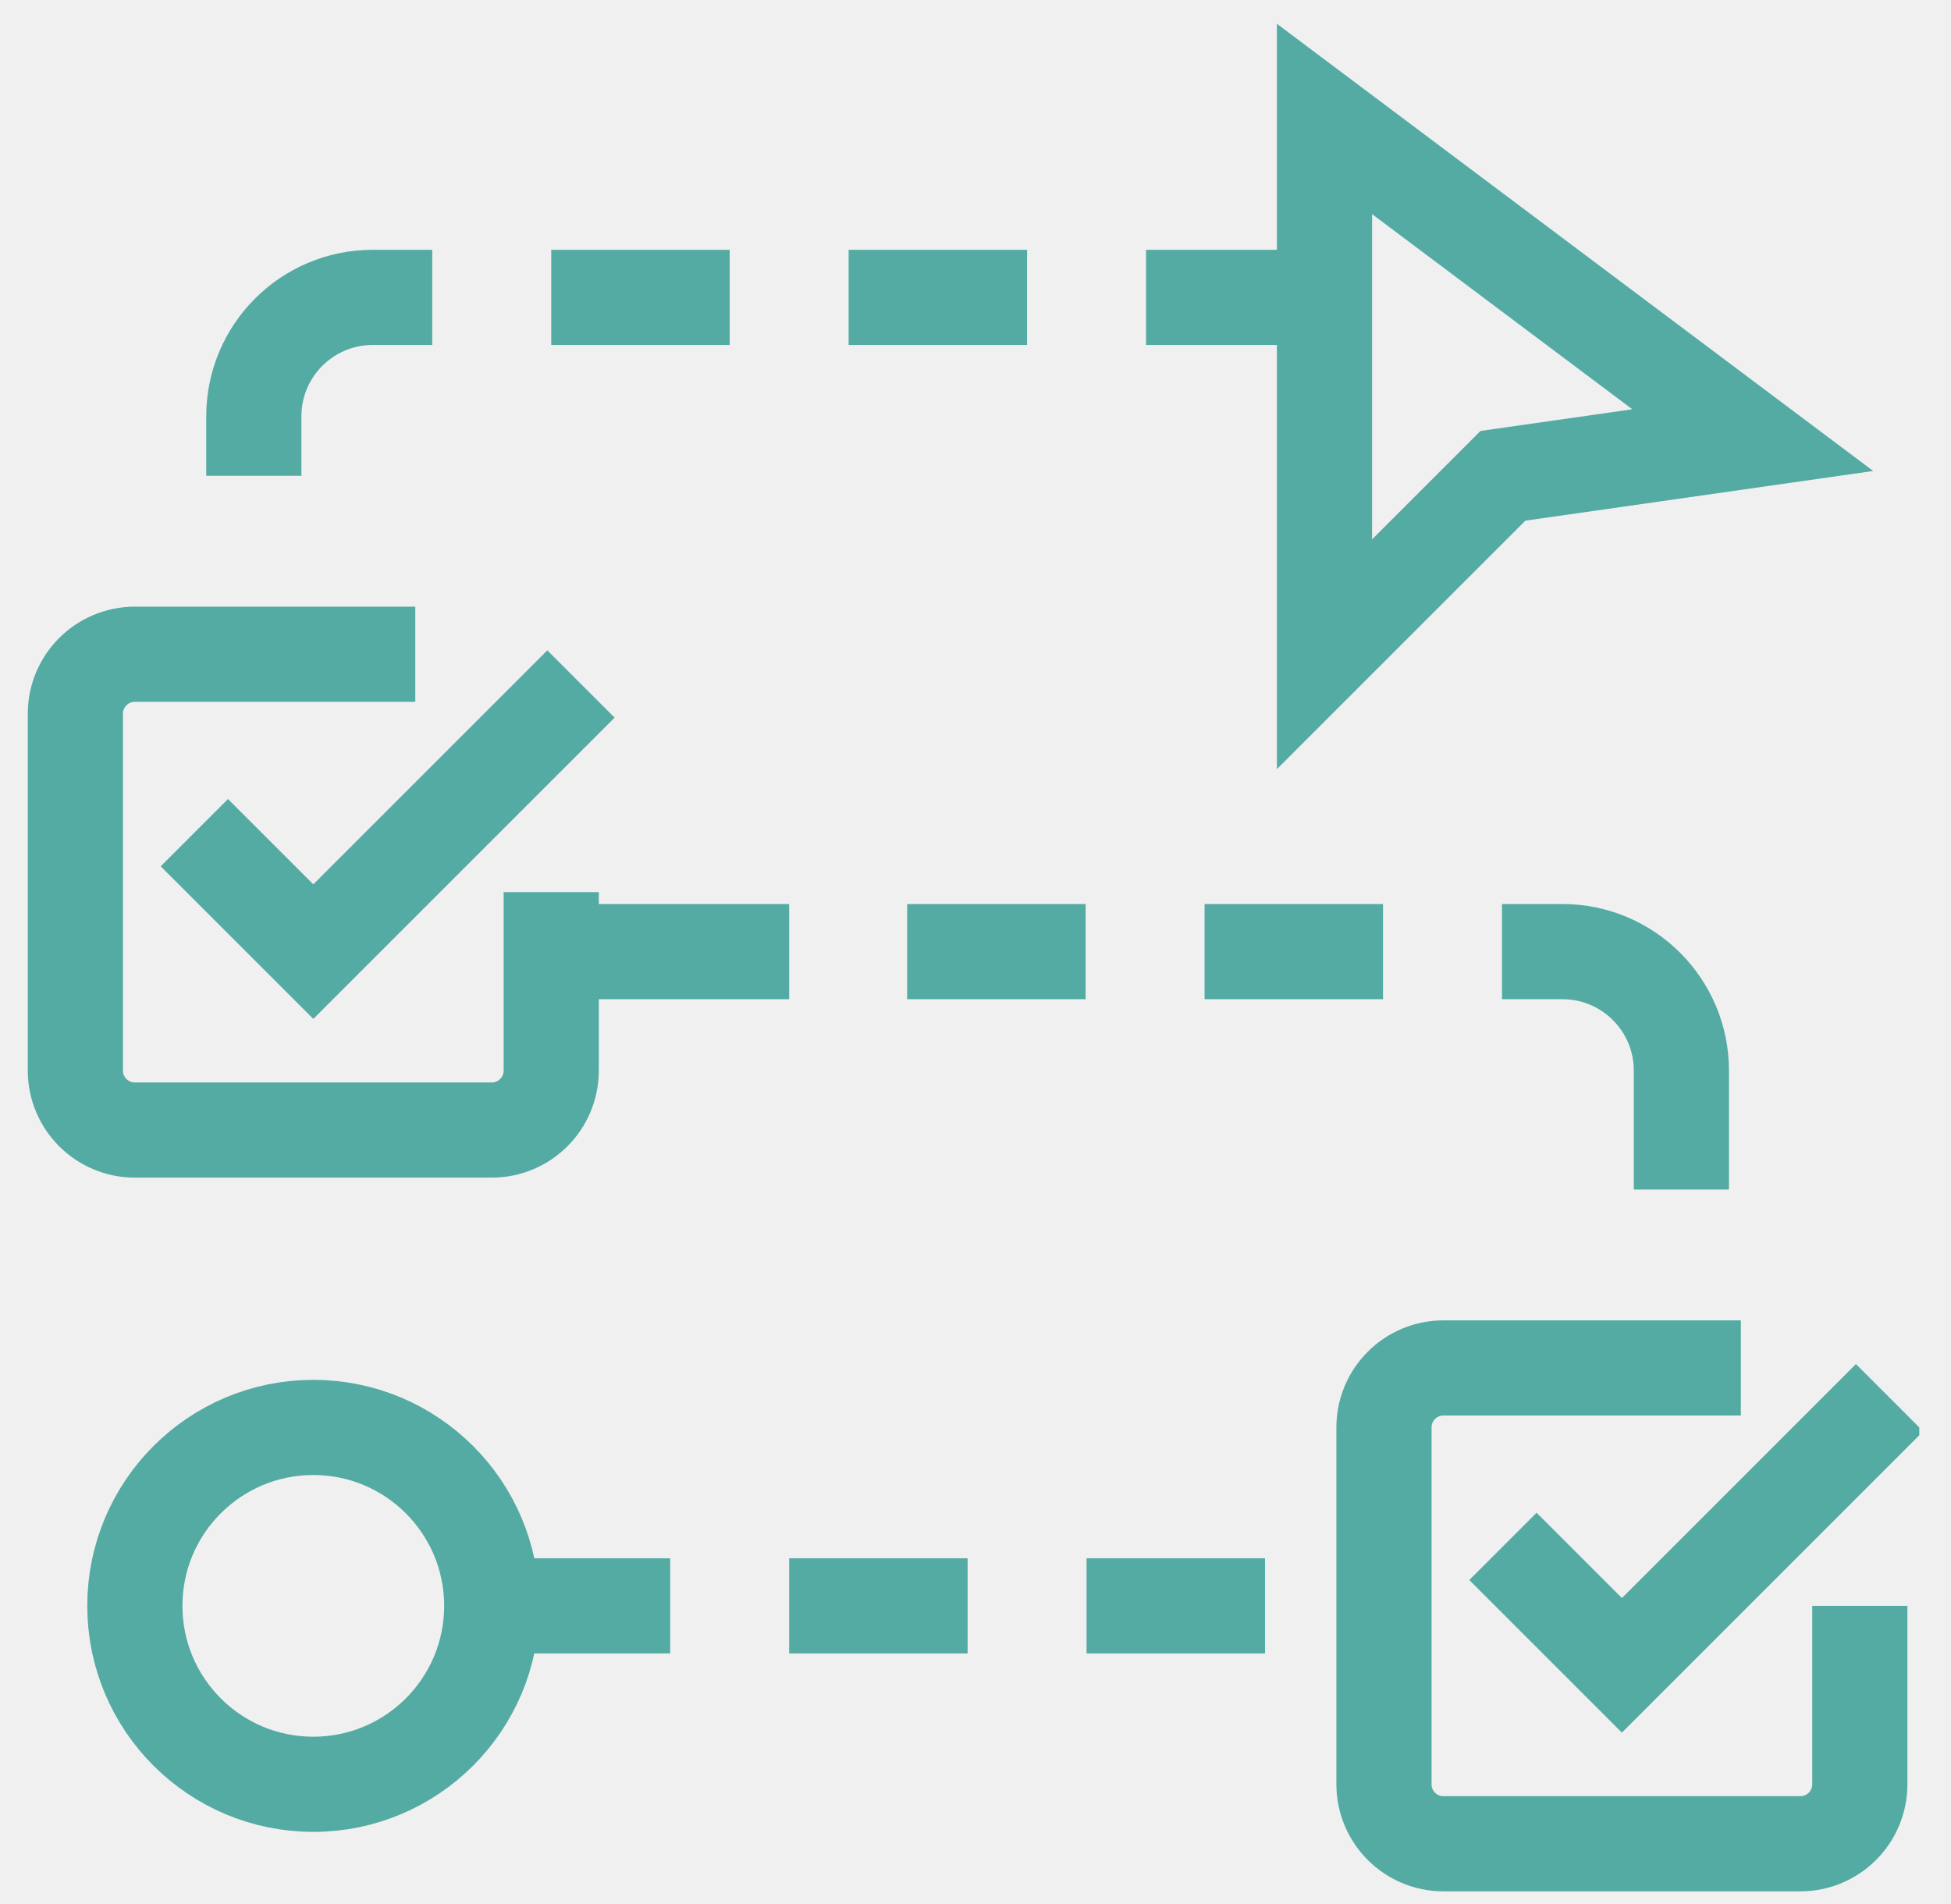
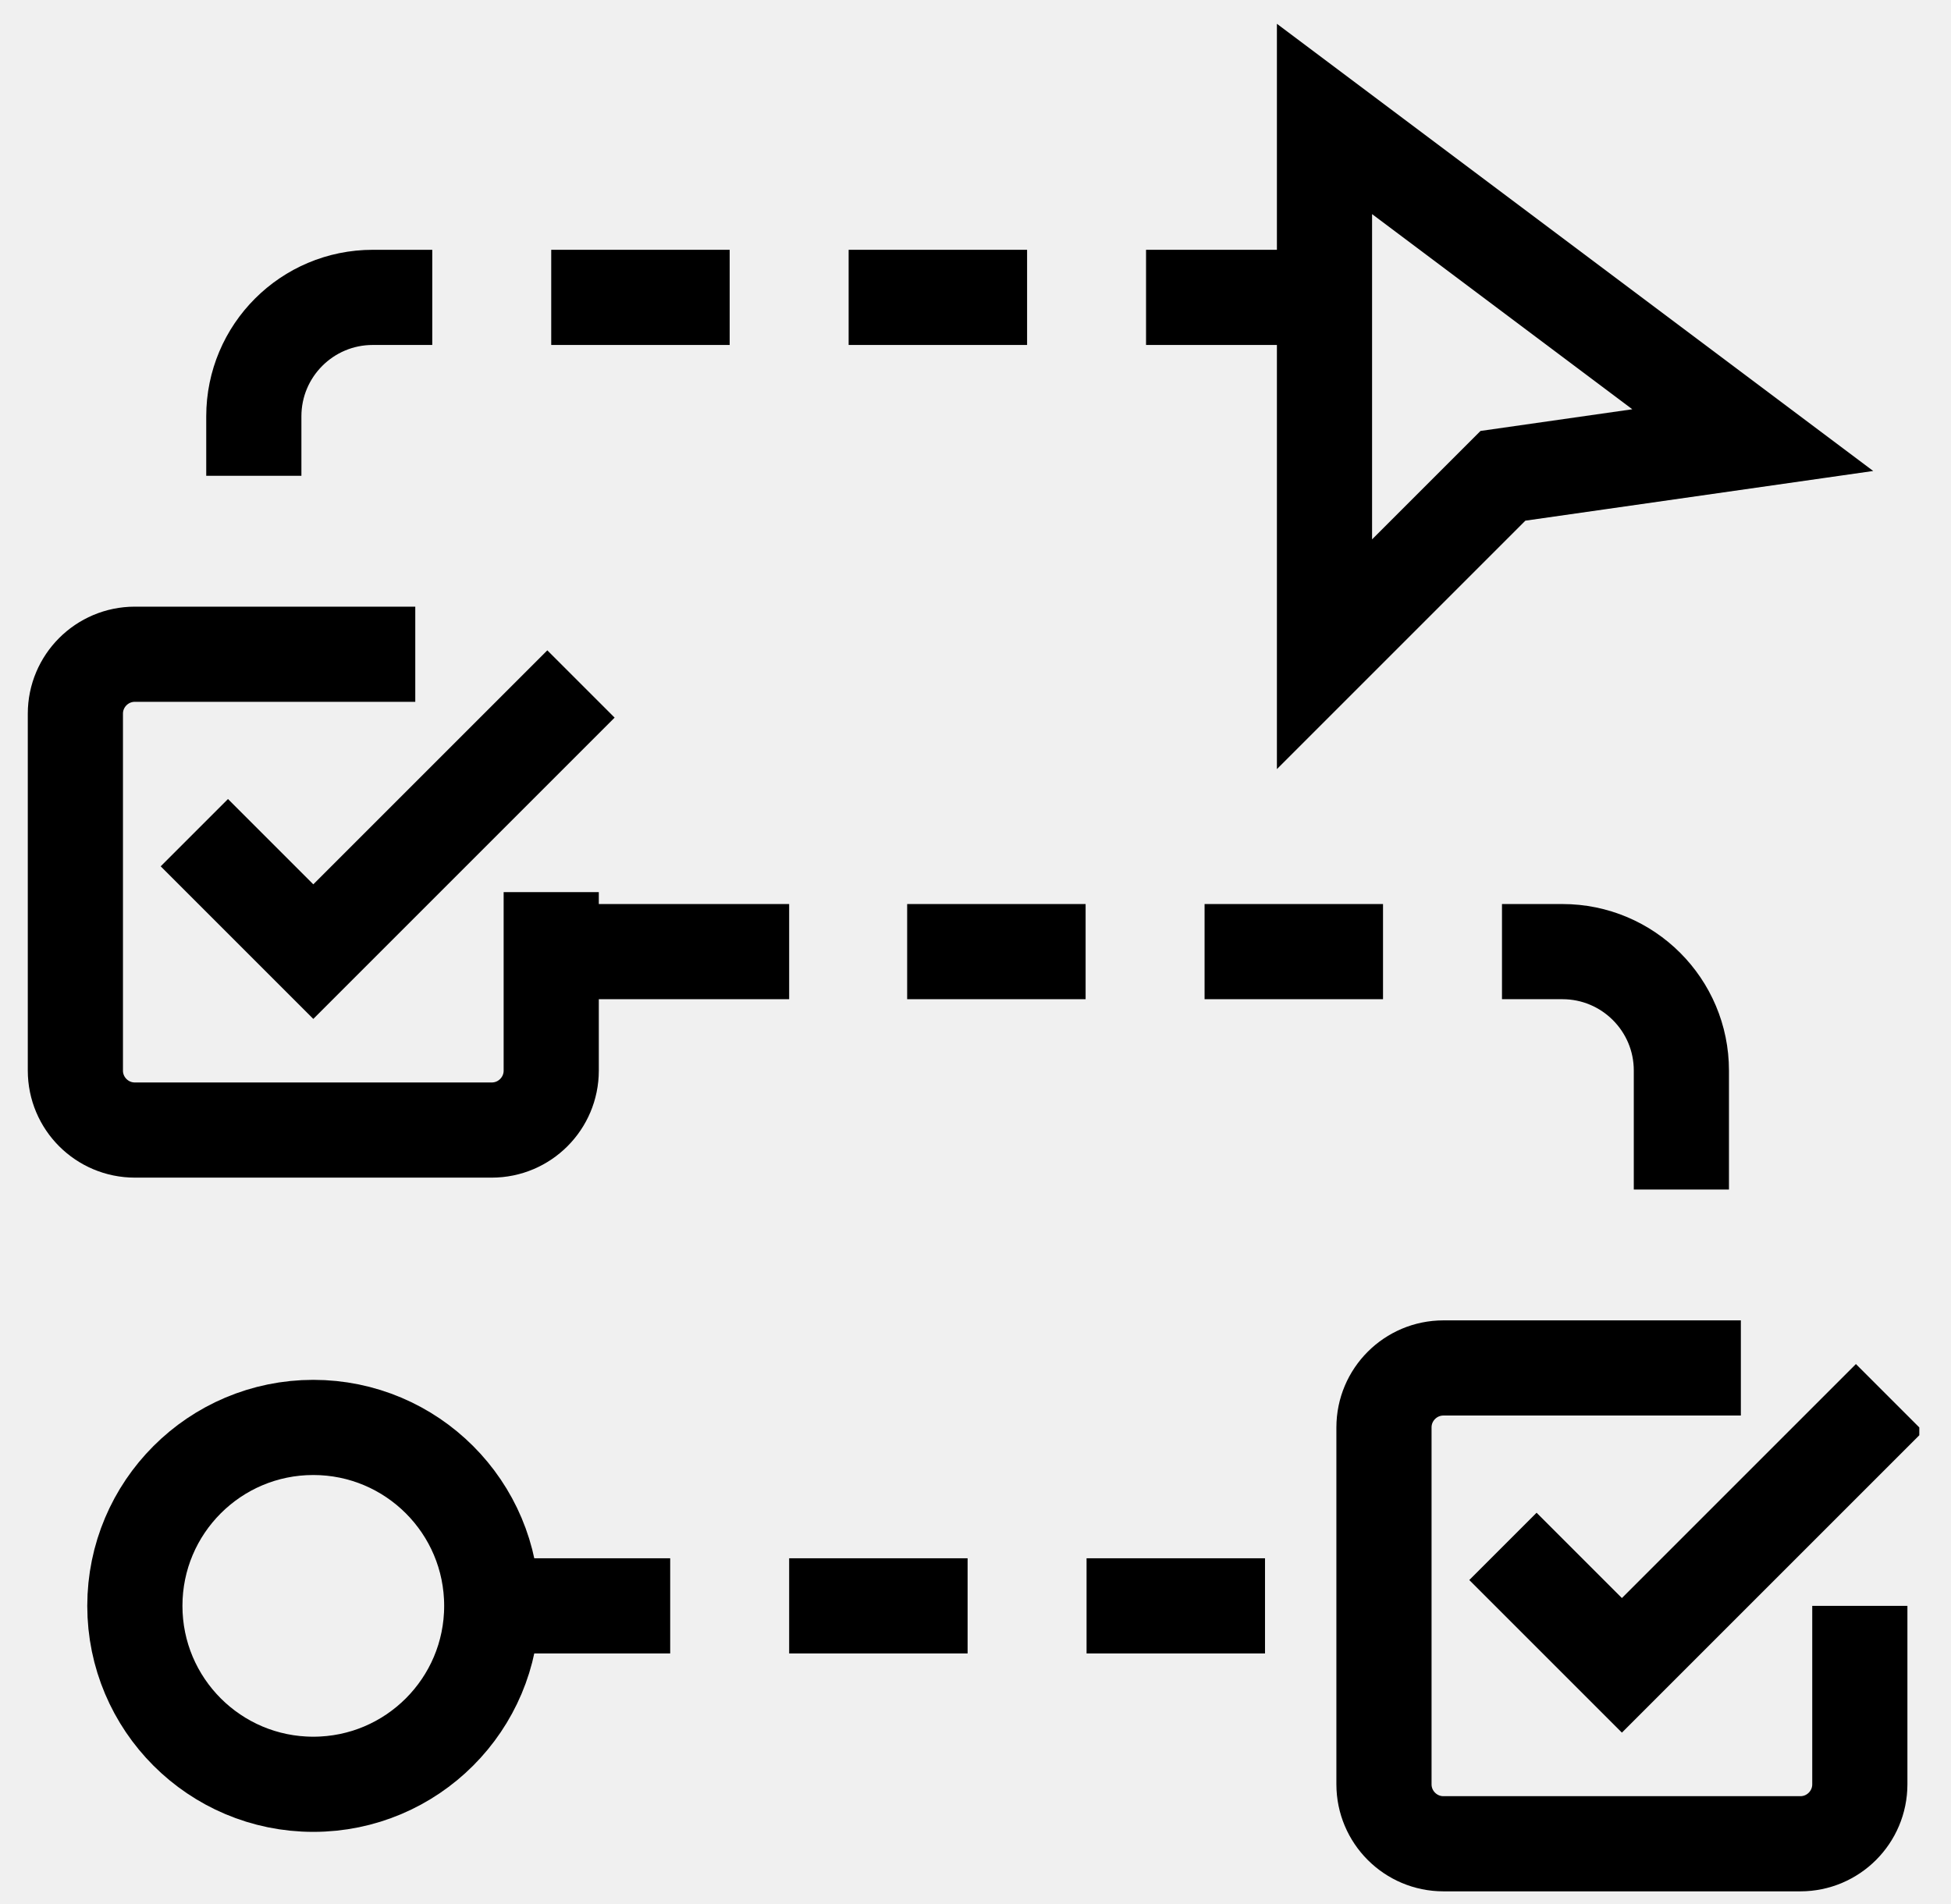
<svg xmlns="http://www.w3.org/2000/svg" width="41" height="40" viewBox="0 0 41 40" fill="none">
  <g clip-path="url(#clip0_1032_13681)">
-     <path d="M27.834 2.5V13.75L31.584 10L36.834 9.25L27.834 2.5Z" stroke="#54ABA3" stroke-width="2" stroke-miterlimit="10" />
-     <path d="M10.334 33.75H14.084" stroke="#54ABA3" stroke-width="2" stroke-miterlimit="10" />
-     <path d="M16.584 33.75H20.334" stroke="#54ABA3" stroke-width="2" stroke-miterlimit="10" />
-     <path d="M22.834 33.75H26.584" stroke="#54ABA3" stroke-width="2" stroke-miterlimit="10" />
-     <path d="M25.314 20H29.064" stroke="#54ABA3" stroke-width="2" stroke-miterlimit="10" />
-     <path d="M11.584 6.25H15.334" stroke="#54ABA3" stroke-width="2" stroke-miterlimit="10" />
-     <path d="M17.834 6.25H21.584" stroke="#54ABA3" stroke-width="2" stroke-miterlimit="10" />
-     <path d="M24.084 6.25H27.834" stroke="#54ABA3" stroke-width="2" stroke-miterlimit="10" />
-     <path d="M19.064 20H22.814" stroke="#54ABA3" stroke-width="2" stroke-miterlimit="10" />
-     <path d="M11.584 20H16.584" stroke="#54ABA3" stroke-width="2" stroke-miterlimit="10" />
-     <path d="M6.584 37.5C8.655 37.5 10.334 35.821 10.334 33.75C10.334 31.679 8.655 30 6.584 30C4.513 30 2.834 31.679 2.834 33.75C2.834 35.821 4.513 37.5 6.584 37.5Z" stroke="#54ABA3" stroke-width="2" stroke-miterlimit="10" />
-     <path d="M31.584 32.5L34.084 35L39.709 29.375" stroke="#54ABA3" stroke-width="2" stroke-miterlimit="10" />
-     <path d="M36.584 28.75H30.334C29.644 28.75 29.084 29.31 29.084 30V37.5C29.084 38.19 29.644 38.75 30.334 38.75H37.834C38.524 38.75 39.084 38.19 39.084 37.5V33.75" stroke="#54ABA3" stroke-width="2" stroke-miterlimit="10" />
-     <path d="M4.084 17.5L6.584 20L12.209 14.375" stroke="#54ABA3" stroke-width="2" stroke-miterlimit="10" />
-     <path d="M8.727 13.75H2.834C2.144 13.75 1.584 14.31 1.584 15V22.5C1.584 23.19 2.144 23.75 2.834 23.75H10.334C11.024 23.75 11.584 23.19 11.584 22.5V18.75" stroke="#54ABA3" stroke-width="2" stroke-miterlimit="10" />
-     <path d="M35.334 25V22.5C35.334 21.119 34.214 20 32.834 20H31.564" stroke="#54ABA3" stroke-width="2" stroke-miterlimit="10" />
-     <path d="M5.334 10V8.75C5.334 7.369 6.453 6.25 7.834 6.25H9.084" stroke="#54ABA3" stroke-width="2" stroke-miterlimit="10" />
+     <path d="M27.834 2.5V13.75L31.584 10L36.834 9.25L27.834 2.5Z" stroke="currentColor" stroke-width="2" stroke-miterlimit="10" />
+     <path d="M10.334 33.75H14.084" stroke="currentColor" stroke-width="2" stroke-miterlimit="10" />
+     <path d="M16.584 33.75H20.334" stroke="currentColor" stroke-width="2" stroke-miterlimit="10" />
+     <path d="M22.834 33.75H26.584" stroke="currentColor" stroke-width="2" stroke-miterlimit="10" />
+     <path d="M25.314 20H29.064" stroke="currentColor" stroke-width="2" stroke-miterlimit="10" />
+     <path d="M11.584 6.25H15.334" stroke="currentColor" stroke-width="2" stroke-miterlimit="10" />
+     <path d="M17.834 6.25H21.584" stroke="currentColor" stroke-width="2" stroke-miterlimit="10" />
+     <path d="M24.084 6.25H27.834" stroke="currentColor" stroke-width="2" stroke-miterlimit="10" />
+     <path d="M19.064 20H22.814" stroke="currentColor" stroke-width="2" stroke-miterlimit="10" />
+     <path d="M11.584 20H16.584" stroke="currentColor" stroke-width="2" stroke-miterlimit="10" />
+     <path d="M6.584 37.5C8.655 37.5 10.334 35.821 10.334 33.75C10.334 31.679 8.655 30 6.584 30C4.513 30 2.834 31.679 2.834 33.75C2.834 35.821 4.513 37.5 6.584 37.5Z" stroke="currentColor" stroke-width="2" stroke-miterlimit="10" />
+     <path d="M31.584 32.5L34.084 35L39.709 29.375" stroke="currentColor" stroke-width="2" stroke-miterlimit="10" />
+     <path d="M36.584 28.75H30.334C29.644 28.75 29.084 29.31 29.084 30V37.5C29.084 38.19 29.644 38.75 30.334 38.75H37.834C38.524 38.75 39.084 38.19 39.084 37.5V33.75" stroke="currentColor" stroke-width="2" stroke-miterlimit="10" />
+     <path d="M4.084 17.5L6.584 20L12.209 14.375" stroke="currentColor" stroke-width="2" stroke-miterlimit="10" />
+     <path d="M8.727 13.75H2.834C2.144 13.75 1.584 14.31 1.584 15V22.5C1.584 23.19 2.144 23.75 2.834 23.75H10.334C11.024 23.75 11.584 23.19 11.584 22.5V18.75" stroke="currentColor" stroke-width="2" stroke-miterlimit="10" />
+     <path d="M35.334 25V22.5C35.334 21.119 34.214 20 32.834 20H31.564" stroke="currentColor" stroke-width="2" stroke-miterlimit="10" />
+     <path d="M5.334 10V8.75C5.334 7.369 6.453 6.25 7.834 6.25H9.084" stroke="currentColor" stroke-width="2" stroke-miterlimit="10" />
  </g>
  <defs>
    <clipPath id="clip0_1032_13681">
      <rect width="40" height="40" fill="white" transform="translate(0.333984)" />
    </clipPath>
  </defs>
</svg>
